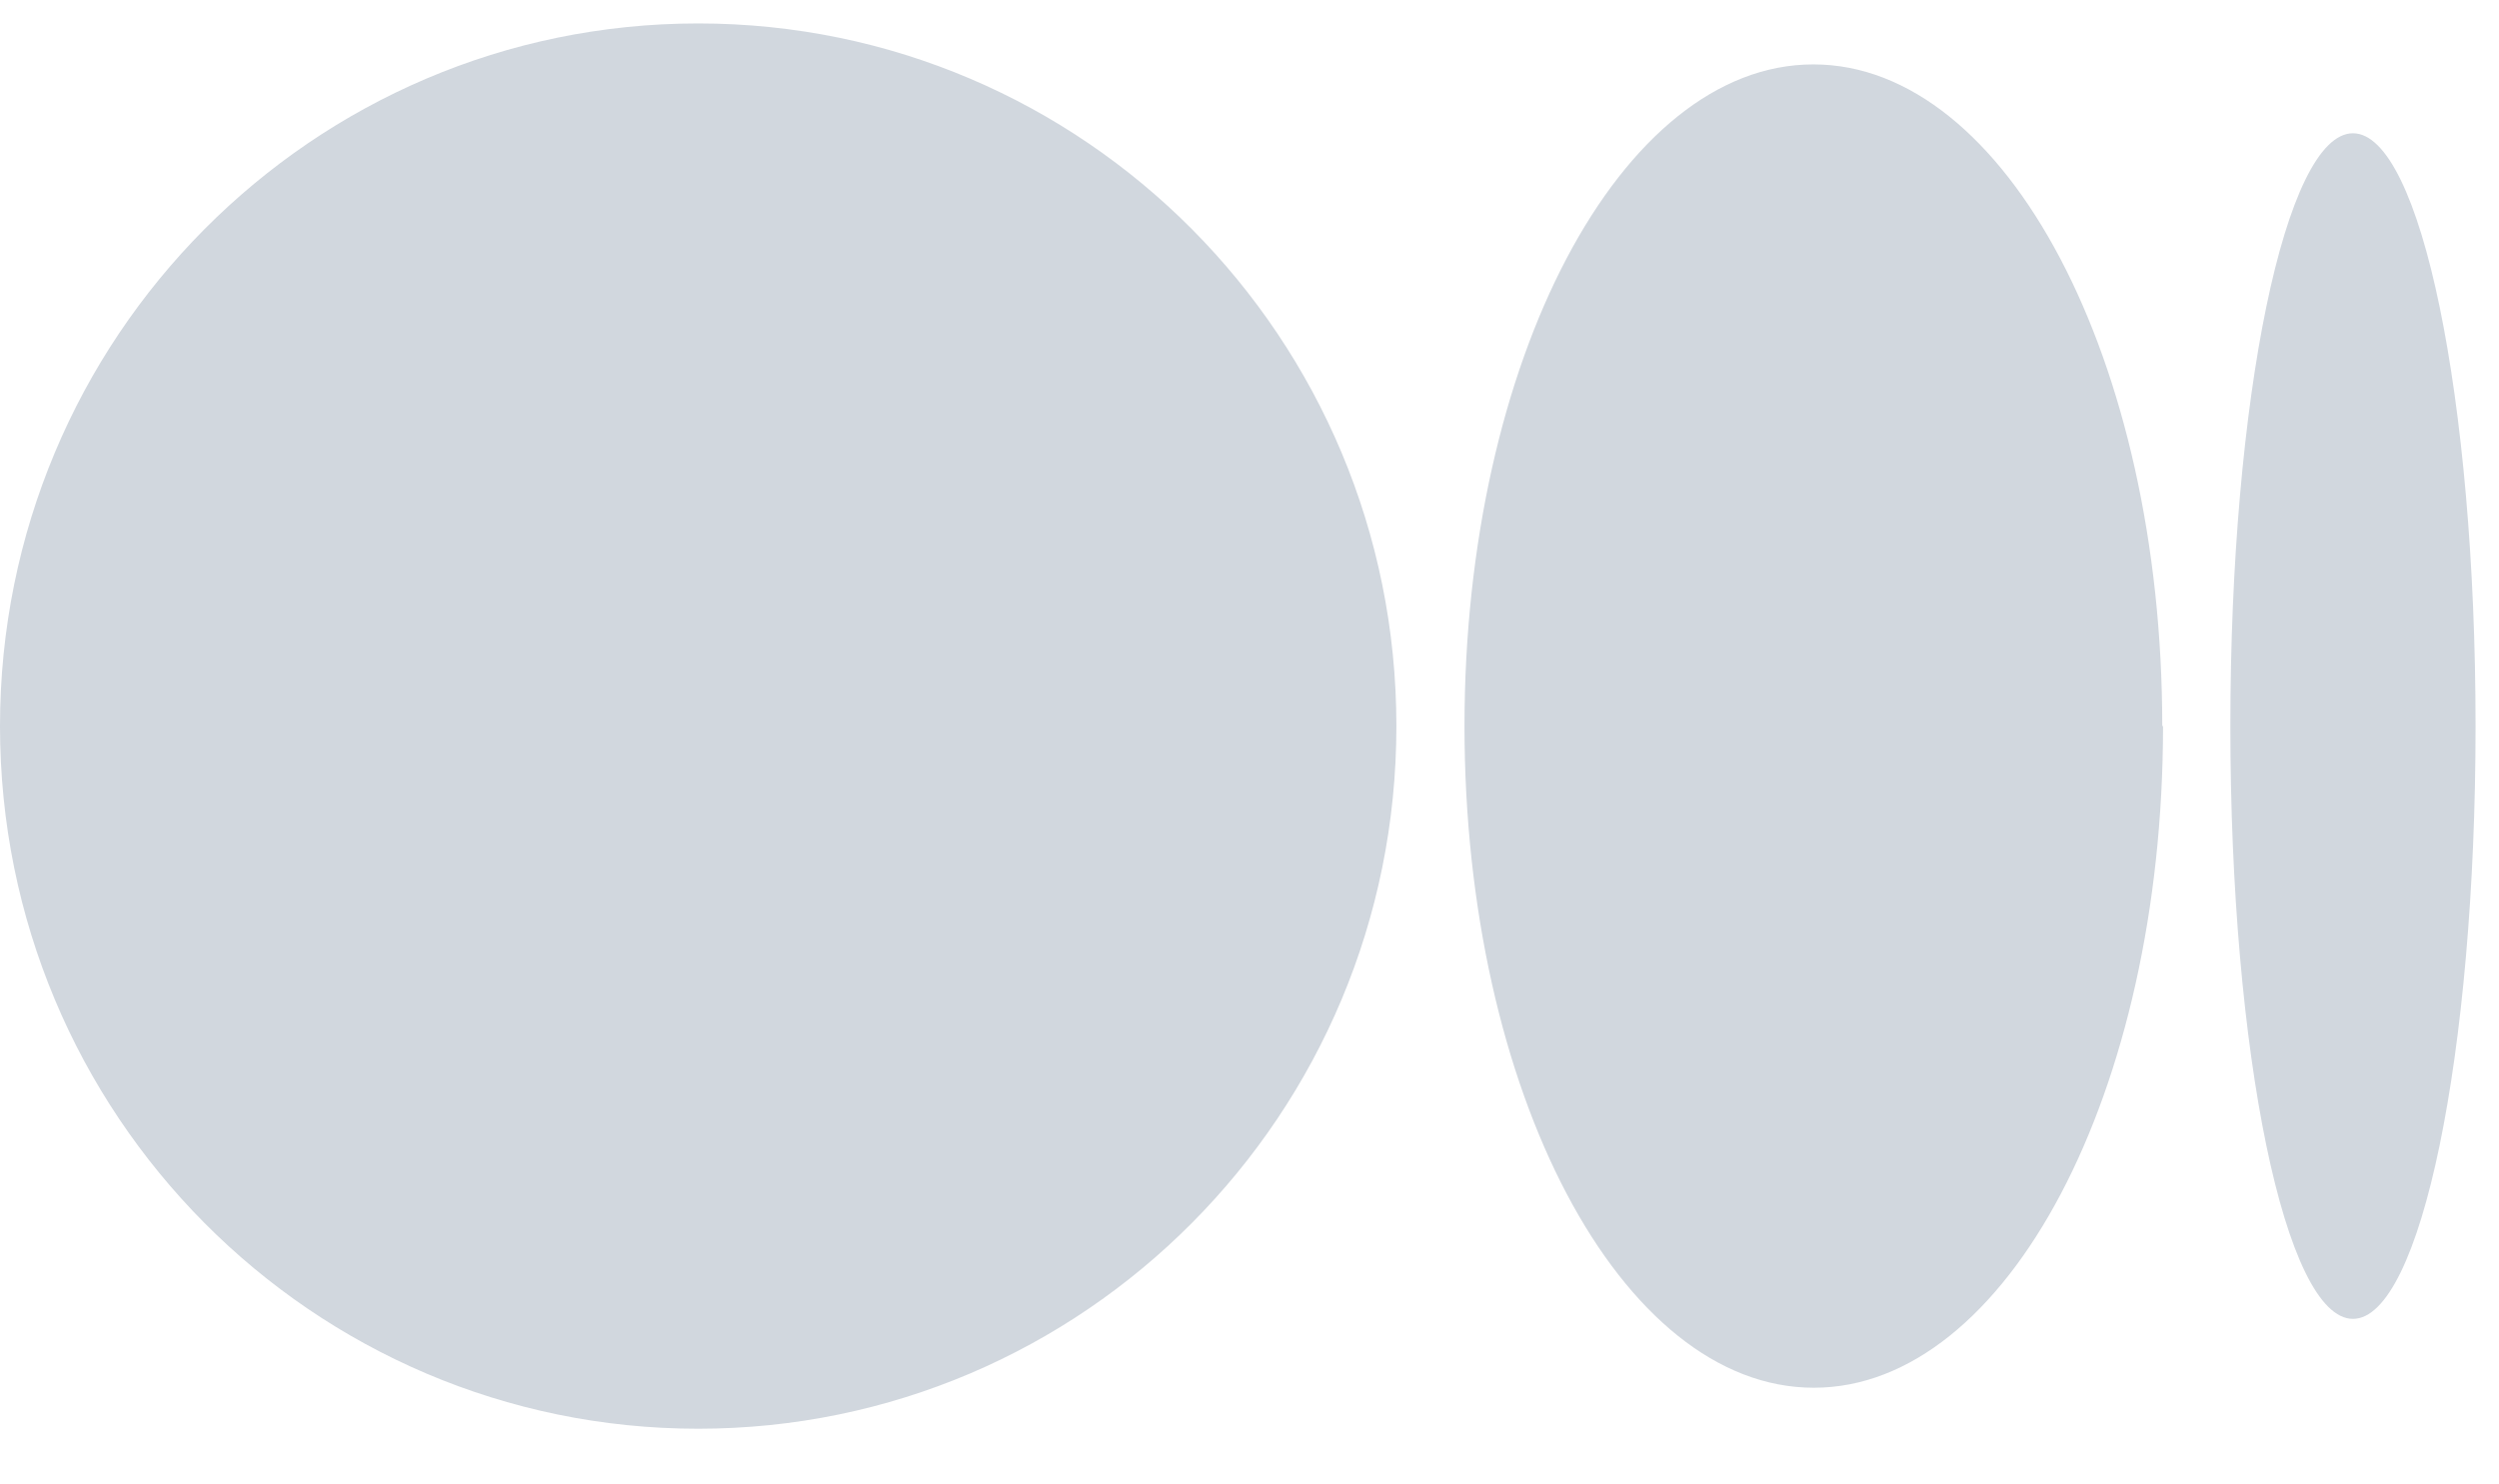
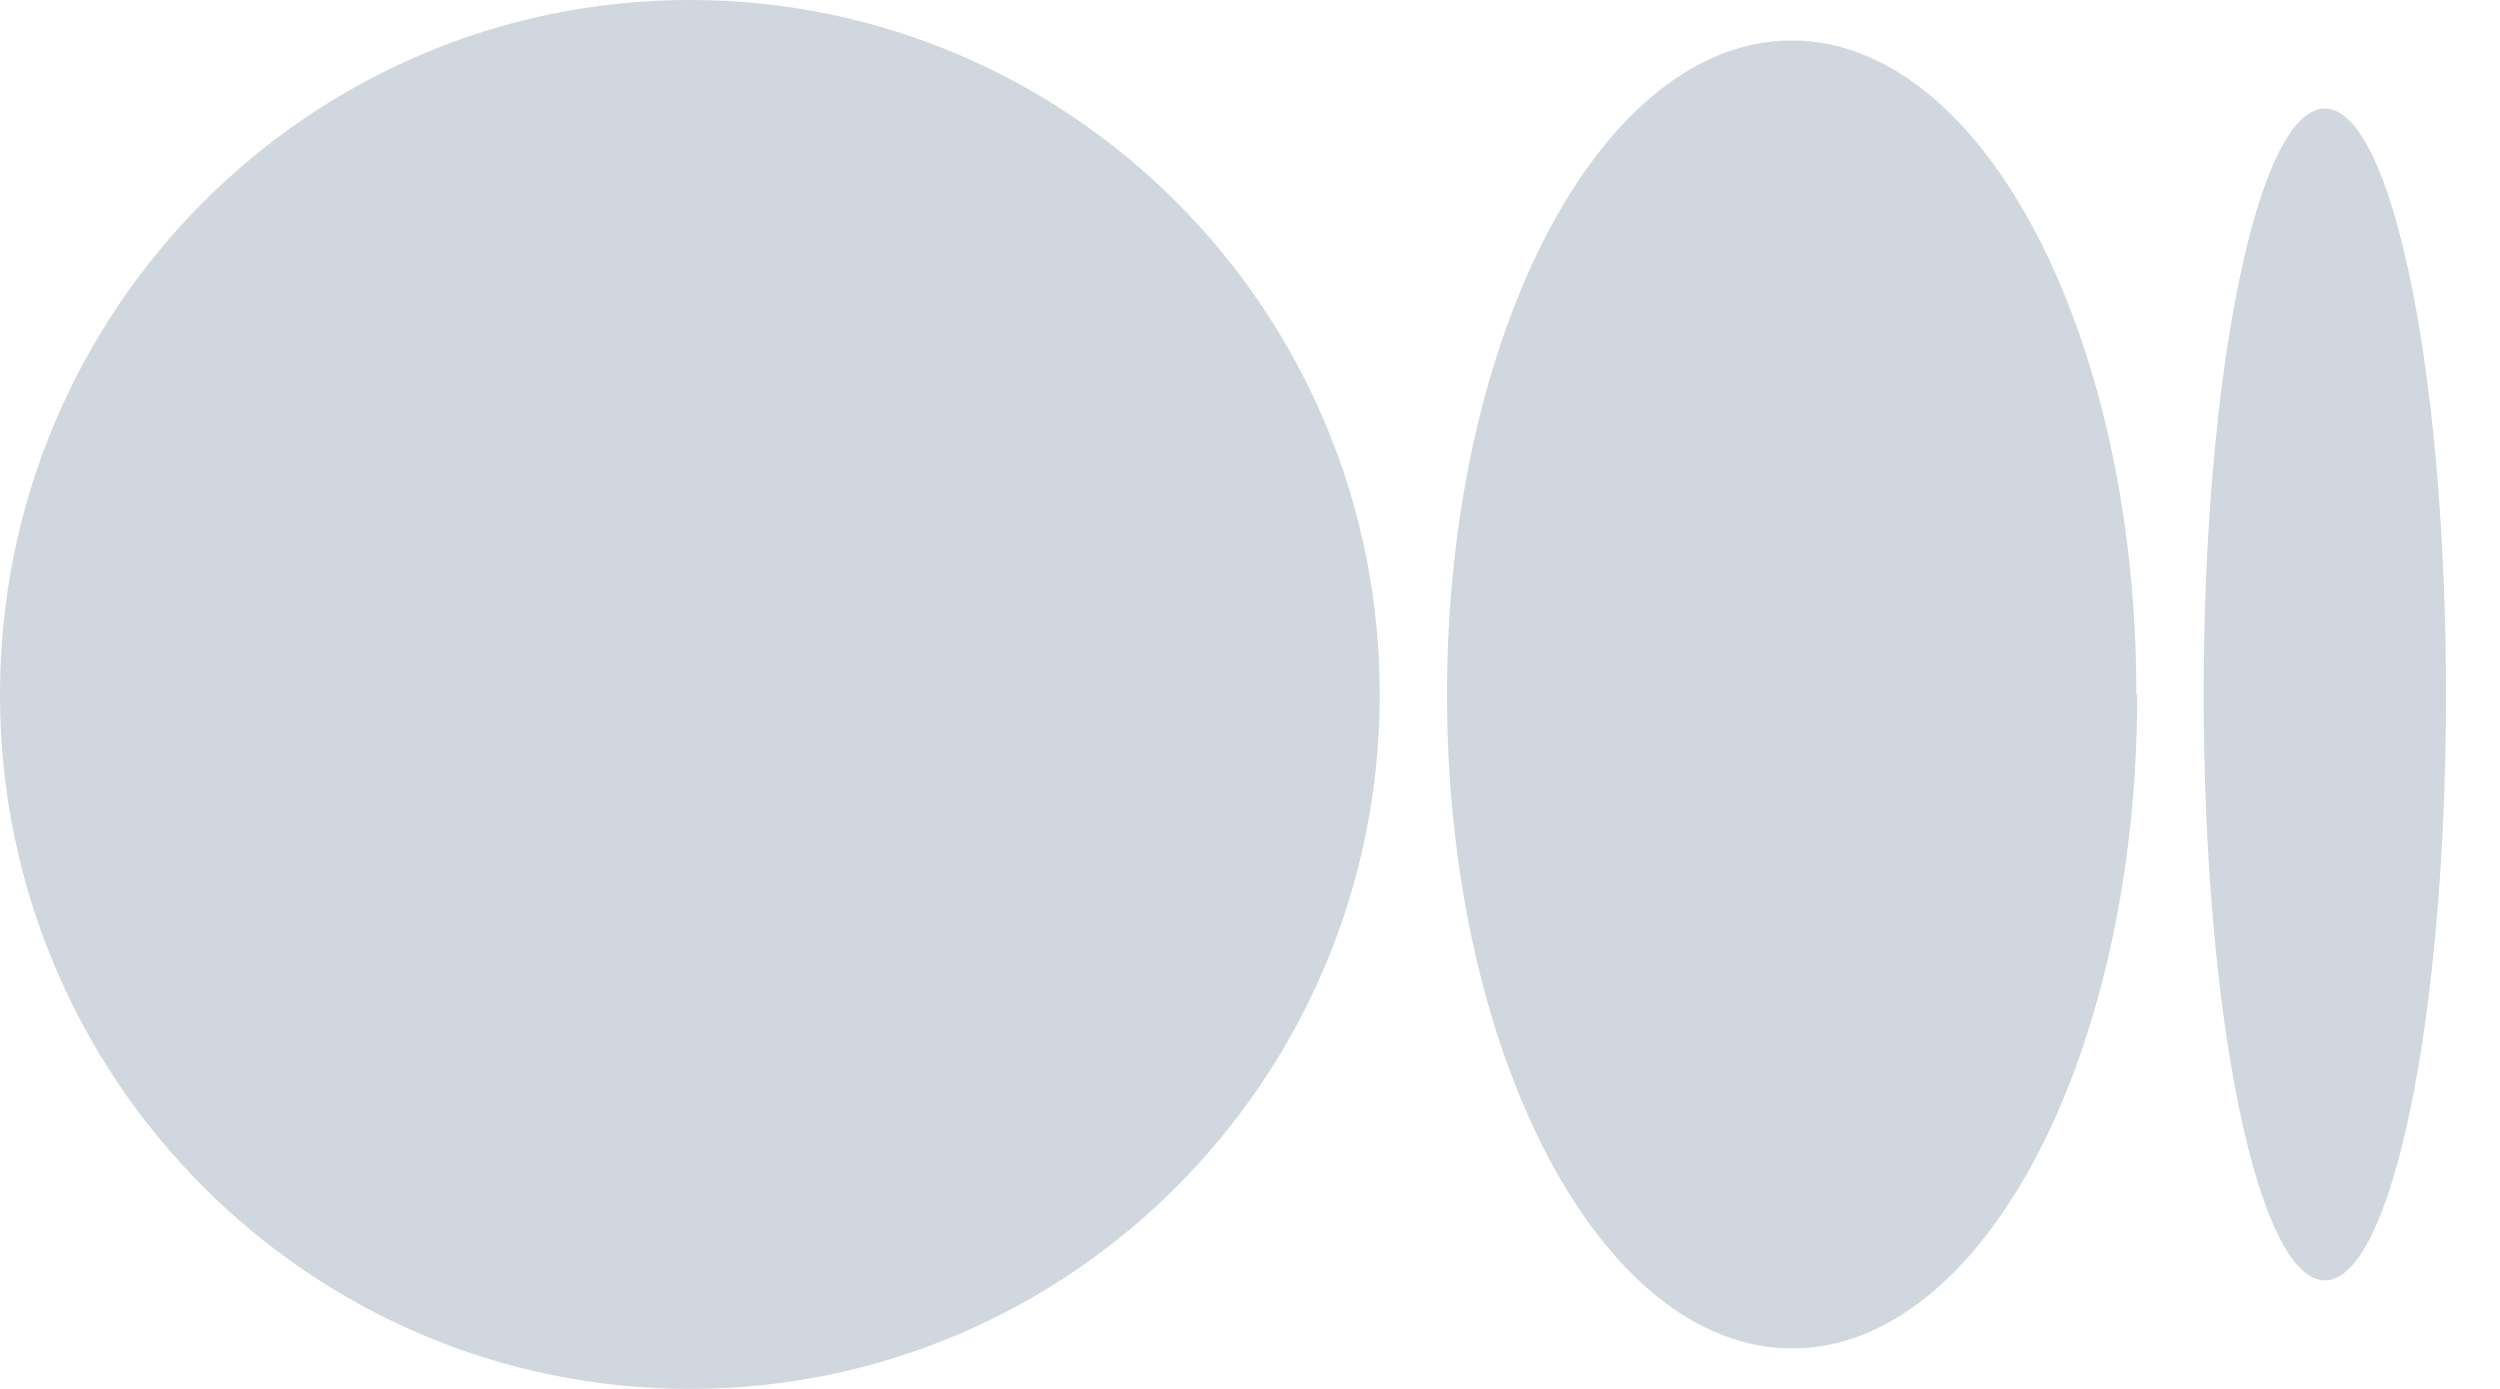
- <svg xmlns="http://www.w3.org/2000/svg" width="32" height="19" fill="none">
-   <path fill="#D1D7DE" d="M8.94.3C4.003.3 0 4.327 0 9.3s4.002 9 8.94 9c4.939 0 8.941-4.027 8.941-9s-4.002-9-8.94-9Zm14.28.525c-2.466 0-4.467 3.794-4.467 8.475 0 4.68 2.001 8.475 4.473 8.475 2.471 0 4.472-3.794 4.472-8.475h-.01c0-4.68-2-8.475-4.467-8.475Zm6.91.882c-.866 0-1.57 3.398-1.57 7.593s.704 7.593 1.57 7.593c.867 0 1.57-3.402 1.57-7.593 0-4.19-.703-7.593-1.57-7.593Z" />
+ <svg xmlns="http://www.w3.org/2000/svg" width="36" height="20" viewBox="0 0 36 20" fill="none">
+   <path d="M9.933 0C4.448 0 0 4.474 0 10C0 15.526 4.447 20 9.933 20C15.421 20 19.868 15.526 19.868 10C19.868 4.474 15.421 0 9.934 0H9.933ZM25.8 0.583C23.06 0.583 20.837 4.799 20.837 10C20.837 15.2 23.06 19.417 25.807 19.417C28.552 19.417 30.776 15.201 30.776 10H30.764C30.764 4.8 28.542 0.583 25.801 0.583H25.8ZM33.478 1.563C32.516 1.563 31.733 5.339 31.733 10C31.733 14.661 32.516 18.437 33.478 18.437C34.441 18.437 35.222 14.657 35.222 10C35.222 5.344 34.441 1.563 33.478 1.563Z" fill="#D1D7DE" />
</svg>
